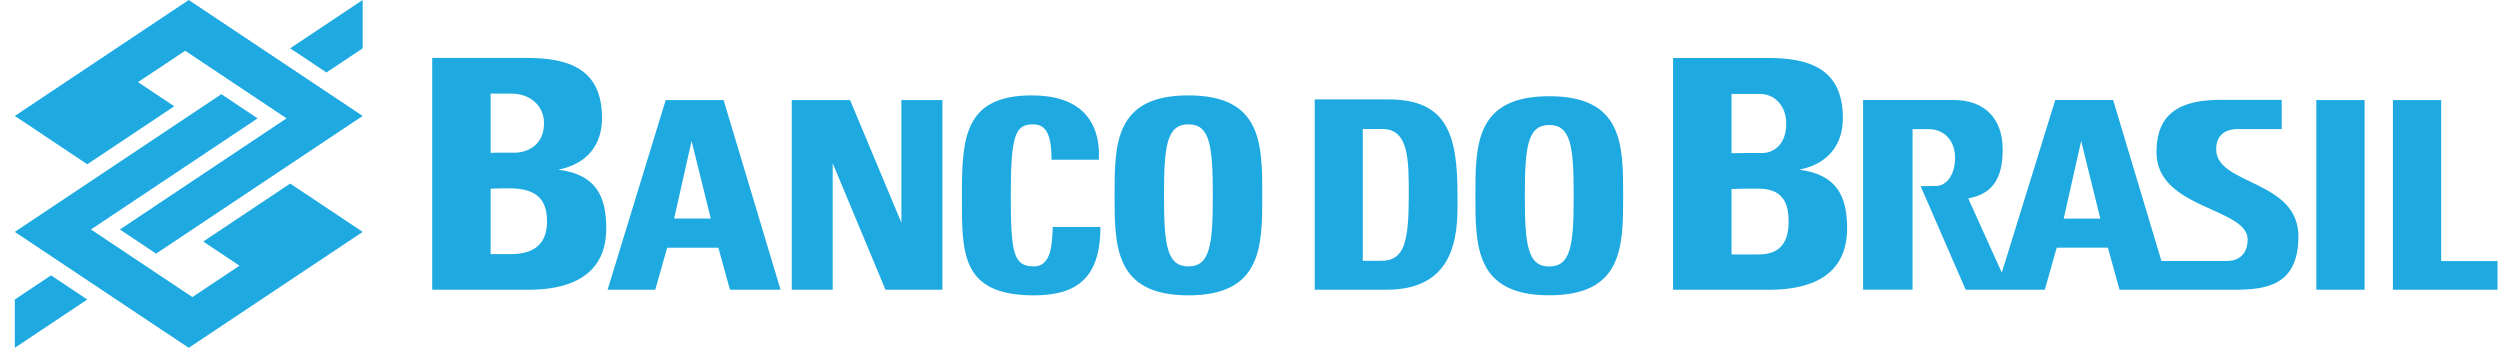
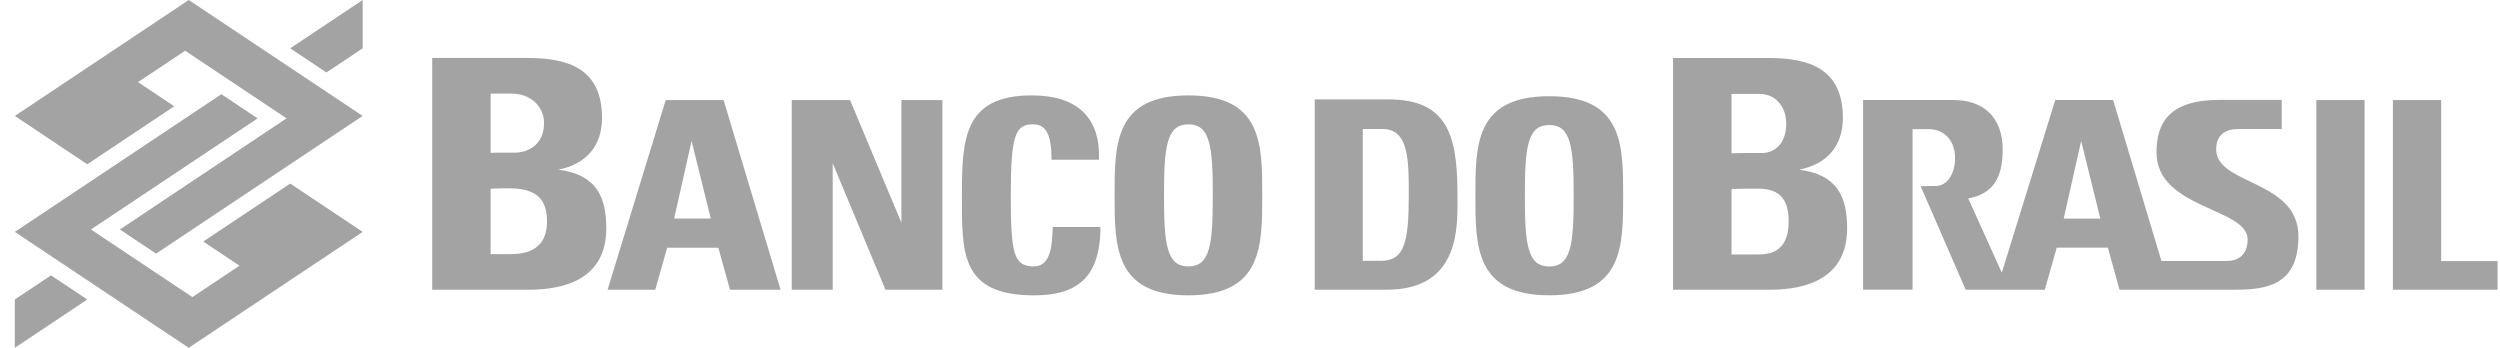
<svg xmlns="http://www.w3.org/2000/svg" width="115" height="16" viewBox="0 0 115 16" fill="none">
-   <path fill-rule="evenodd" clip-rule="evenodd" d="M0.681 13.777L2.348 12.667L4.015 13.777L0.681 16V13.777ZM16.683 2.222L15.016 3.334L13.349 2.222L16.683 0V2.222ZM16.683 10.667L8.682 16L0.681 10.667L10.182 4.333L11.849 5.445L4.182 10.556L8.849 13.666L11.016 12.222L9.349 11.111L13.349 8.444L16.683 10.667ZM0.681 5.333L8.682 0L16.683 5.333L7.182 11.667L5.515 10.556L13.182 5.444L8.516 2.334L6.348 3.778L8.015 4.889L4.015 7.556L0.681 5.333Z" fill="#1EAAE1" />
-   <path fill-rule="evenodd" clip-rule="evenodd" d="M22.568 7.033V4.307H23.532C24.407 4.307 25.025 4.883 25.025 5.666C25.025 6.699 24.236 7.024 23.669 7.024H22.766L22.568 7.033ZM23.104 8.664H23.447C24.75 8.664 25.162 9.239 25.162 10.184C25.162 11.676 23.927 11.691 23.378 11.691H22.568V8.68L23.104 8.664ZM38.304 13.329V7.509L40.733 13.329H43.351V4.602H41.465V10.245L39.103 4.602H36.421V13.329H38.304ZM47.565 13.586C49.492 13.586 50.619 12.822 50.619 10.442H48.426C48.398 11.145 48.386 12.254 47.565 12.254C46.632 12.254 46.496 11.691 46.496 8.987C46.496 6.191 46.709 5.72 47.522 5.72C48.108 5.72 48.37 6.163 48.37 7.347H50.55C50.632 5.436 49.57 4.388 47.469 4.388C44.339 4.388 44.248 6.377 44.248 8.987C44.248 11.611 44.168 13.586 47.565 13.586ZM30.141 13.329L30.69 11.395H33.044L33.579 13.329H35.906L33.285 4.602H30.623L27.948 13.329H30.141ZM32.696 10.054H31.01L31.813 6.483L32.696 10.054ZM54.667 12.254C53.673 12.254 53.544 11.268 53.544 8.987C53.544 6.706 53.673 5.72 54.667 5.72C55.661 5.72 55.789 6.706 55.789 8.987C55.789 11.268 55.661 12.254 54.667 12.254ZM54.667 13.586C58.064 13.586 58.064 11.317 58.064 8.987C58.064 6.632 58.064 4.388 54.667 4.388C51.27 4.388 51.27 6.632 51.27 8.987C51.27 11.317 51.27 13.586 54.667 13.586ZM108.771 13.329V4.602H106.551V13.329H108.771ZM114.886 13.329V12.009H112.294V4.602H110.074V13.329H114.886ZM81.324 13.329C82.37 13.329 84.968 13.211 84.968 10.508C84.968 9.047 84.51 8.027 82.762 7.806C84.102 7.54 84.772 6.654 84.772 5.429C84.772 3.154 83.22 2.667 81.34 2.667H76.961V13.329H81.324ZM79.651 7.047V4.321H80.951C81.664 4.321 82.167 4.897 82.167 5.68C82.167 6.714 81.524 7.038 81.063 7.038H80.327L79.651 7.048V7.047ZM80.328 8.678H80.881C81.943 8.678 82.278 9.253 82.278 10.199C82.278 11.69 81.272 11.705 80.825 11.705H79.651V8.694L80.328 8.678ZM62.688 5.934H63.59C64.804 5.934 64.804 7.353 64.804 8.965C64.804 11.16 64.596 11.996 63.532 11.996H62.688V5.934ZM60.477 13.327H63.793C67.272 13.327 67.043 10.248 67.043 8.902C67.043 6.174 66.544 4.573 63.874 4.573H60.477V13.327ZM71.266 12.258C70.272 12.258 70.143 11.276 70.143 9.005C70.143 6.734 70.272 5.751 71.266 5.751C72.261 5.751 72.39 6.734 72.39 9.005C72.39 11.276 72.261 12.258 71.266 12.258ZM71.266 13.584C74.665 13.584 74.665 11.325 74.665 9.005C74.665 6.66 74.665 4.426 71.266 4.426C67.868 4.426 67.868 6.66 67.868 9.005C67.868 11.325 67.868 13.584 71.266 13.584ZM96.615 10.056H94.93L95.733 6.485L96.615 10.056ZM102.786 13.327C104.247 13.327 105.727 13.133 105.727 10.873C105.727 8.263 101.944 8.523 101.944 6.867C101.944 6.263 102.312 5.937 102.935 5.937H104.959V4.594H102.115C99.777 4.594 99.199 5.648 99.199 7.014C99.199 9.613 103.391 9.552 103.391 11.014C103.391 11.606 103.073 12.005 102.425 12.005H99.426L97.204 4.6H94.542L92.083 12.542L90.539 9.128C91.671 8.917 92.121 8.2 92.124 6.884C92.124 5.397 91.242 4.6 89.864 4.6H85.702V13.326H87.978V5.941H88.733C89.375 5.941 89.933 6.409 89.933 7.267C89.933 7.995 89.568 8.592 88.983 8.554L88.349 8.564L90.421 13.327H94.061L94.609 11.393H96.963L97.498 13.327L102.786 13.328V13.327ZM24.245 13.329C25.291 13.329 27.889 13.21 27.889 10.508C27.889 9.046 27.431 8.027 25.683 7.805C27.023 7.539 27.693 6.653 27.693 5.427C27.693 3.154 26.14 2.666 24.261 2.666H19.882V13.329H24.245Z" fill="#1EAAE1" />
+   <path fill-rule="evenodd" clip-rule="evenodd" d="M0.681 13.777L2.348 12.667L4.015 13.777L0.681 16V13.777ZM16.683 2.222L15.016 3.334L13.349 2.222L16.683 0V2.222ZM16.683 10.667L8.682 16L0.681 10.667L10.182 4.333L11.849 5.445L4.182 10.556L8.849 13.666L11.016 12.222L9.349 11.111L13.349 8.444L16.683 10.667ZM0.681 5.333L8.682 0L16.683 5.333L7.182 11.667L5.515 10.556L13.182 5.444L8.516 2.334L6.348 3.778L8.015 4.889L4.015 7.556L0.681 5.333Z" fill="#A3A3A3" />
+   <path fill-rule="evenodd" clip-rule="evenodd" d="M22.568 7.033V4.307H23.532C24.407 4.307 25.025 4.883 25.025 5.666C25.025 6.699 24.236 7.024 23.669 7.024H22.766L22.568 7.033ZM23.104 8.664H23.447C24.75 8.664 25.162 9.239 25.162 10.184C25.162 11.676 23.927 11.691 23.378 11.691H22.568V8.68L23.104 8.664ZM38.304 13.329V7.509L40.733 13.329H43.351V4.602H41.465V10.245L39.103 4.602H36.421V13.329H38.304ZM47.565 13.586C49.492 13.586 50.619 12.822 50.619 10.442H48.426C48.398 11.145 48.386 12.254 47.565 12.254C46.632 12.254 46.496 11.691 46.496 8.987C46.496 6.191 46.709 5.72 47.522 5.72C48.108 5.72 48.37 6.163 48.37 7.347H50.55C50.632 5.436 49.57 4.388 47.469 4.388C44.339 4.388 44.248 6.377 44.248 8.987C44.248 11.611 44.168 13.586 47.565 13.586ZM30.141 13.329L30.69 11.395H33.044L33.579 13.329H35.906L33.285 4.602H30.623L27.948 13.329H30.141ZM32.696 10.054H31.01L31.813 6.483L32.696 10.054ZM54.667 12.254C53.673 12.254 53.544 11.268 53.544 8.987C53.544 6.706 53.673 5.72 54.667 5.72C55.661 5.72 55.789 6.706 55.789 8.987C55.789 11.268 55.661 12.254 54.667 12.254ZM54.667 13.586C58.064 13.586 58.064 11.317 58.064 8.987C58.064 6.632 58.064 4.388 54.667 4.388C51.27 4.388 51.27 6.632 51.27 8.987C51.27 11.317 51.27 13.586 54.667 13.586ZM108.771 13.329V4.602H106.551V13.329H108.771ZM114.886 13.329V12.009H112.294V4.602H110.074V13.329H114.886ZM81.324 13.329C82.37 13.329 84.968 13.211 84.968 10.508C84.968 9.047 84.51 8.027 82.762 7.806C84.102 7.54 84.772 6.654 84.772 5.429C84.772 3.154 83.22 2.667 81.34 2.667H76.961V13.329H81.324ZM79.651 7.047V4.321H80.951C81.664 4.321 82.167 4.897 82.167 5.68C82.167 6.714 81.524 7.038 81.063 7.038H80.327L79.651 7.048V7.047ZM80.328 8.678H80.881C81.943 8.678 82.278 9.253 82.278 10.199C82.278 11.69 81.272 11.705 80.825 11.705H79.651V8.694L80.328 8.678ZM62.688 5.934H63.59C64.804 5.934 64.804 7.353 64.804 8.965C64.804 11.16 64.596 11.996 63.532 11.996H62.688V5.934ZM60.477 13.327H63.793C67.272 13.327 67.043 10.248 67.043 8.902C67.043 6.174 66.544 4.573 63.874 4.573H60.477V13.327ZM71.266 12.258C70.272 12.258 70.143 11.276 70.143 9.005C70.143 6.734 70.272 5.751 71.266 5.751C72.261 5.751 72.39 6.734 72.39 9.005C72.39 11.276 72.261 12.258 71.266 12.258ZM71.266 13.584C74.665 13.584 74.665 11.325 74.665 9.005C74.665 6.66 74.665 4.426 71.266 4.426C67.868 4.426 67.868 6.66 67.868 9.005C67.868 11.325 67.868 13.584 71.266 13.584ZM96.615 10.056H94.93L95.733 6.485L96.615 10.056ZM102.786 13.327C104.247 13.327 105.727 13.133 105.727 10.873C105.727 8.263 101.944 8.523 101.944 6.867C101.944 6.263 102.312 5.937 102.935 5.937H104.959V4.594H102.115C99.777 4.594 99.199 5.648 99.199 7.014C99.199 9.613 103.391 9.552 103.391 11.014C103.391 11.606 103.073 12.005 102.425 12.005H99.426L97.204 4.6H94.542L92.083 12.542L90.539 9.128C91.671 8.917 92.121 8.2 92.124 6.884C92.124 5.397 91.242 4.6 89.864 4.6H85.702V13.326H87.978V5.941H88.733C89.375 5.941 89.933 6.409 89.933 7.267C89.933 7.995 89.568 8.592 88.983 8.554L88.349 8.564L90.421 13.327H94.061L94.609 11.393H96.963L97.498 13.327L102.786 13.328V13.327ZM24.245 13.329C25.291 13.329 27.889 13.21 27.889 10.508C27.889 9.046 27.431 8.027 25.683 7.805C27.023 7.539 27.693 6.653 27.693 5.427C27.693 3.154 26.14 2.666 24.261 2.666H19.882V13.329H24.245Z" fill="#A3A3A3" />
</svg>
